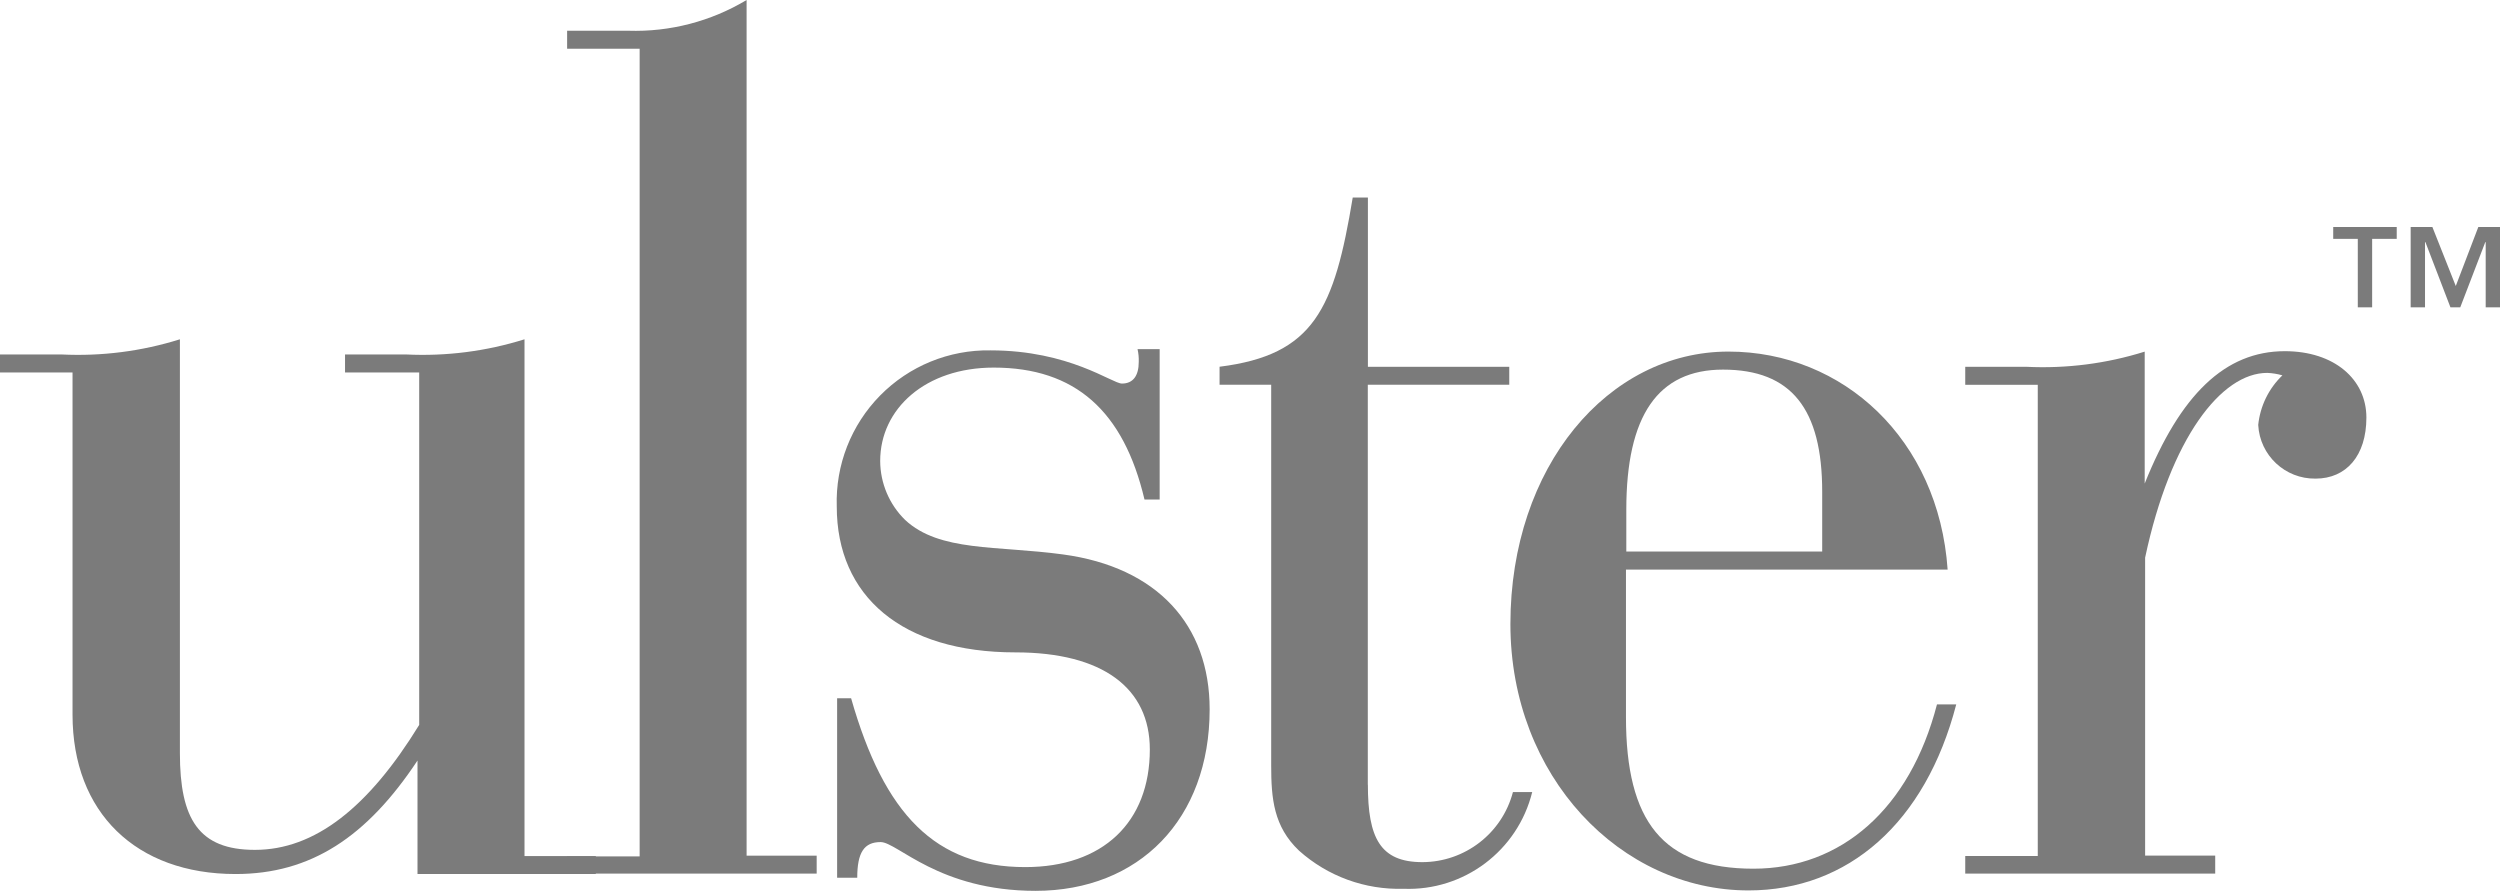
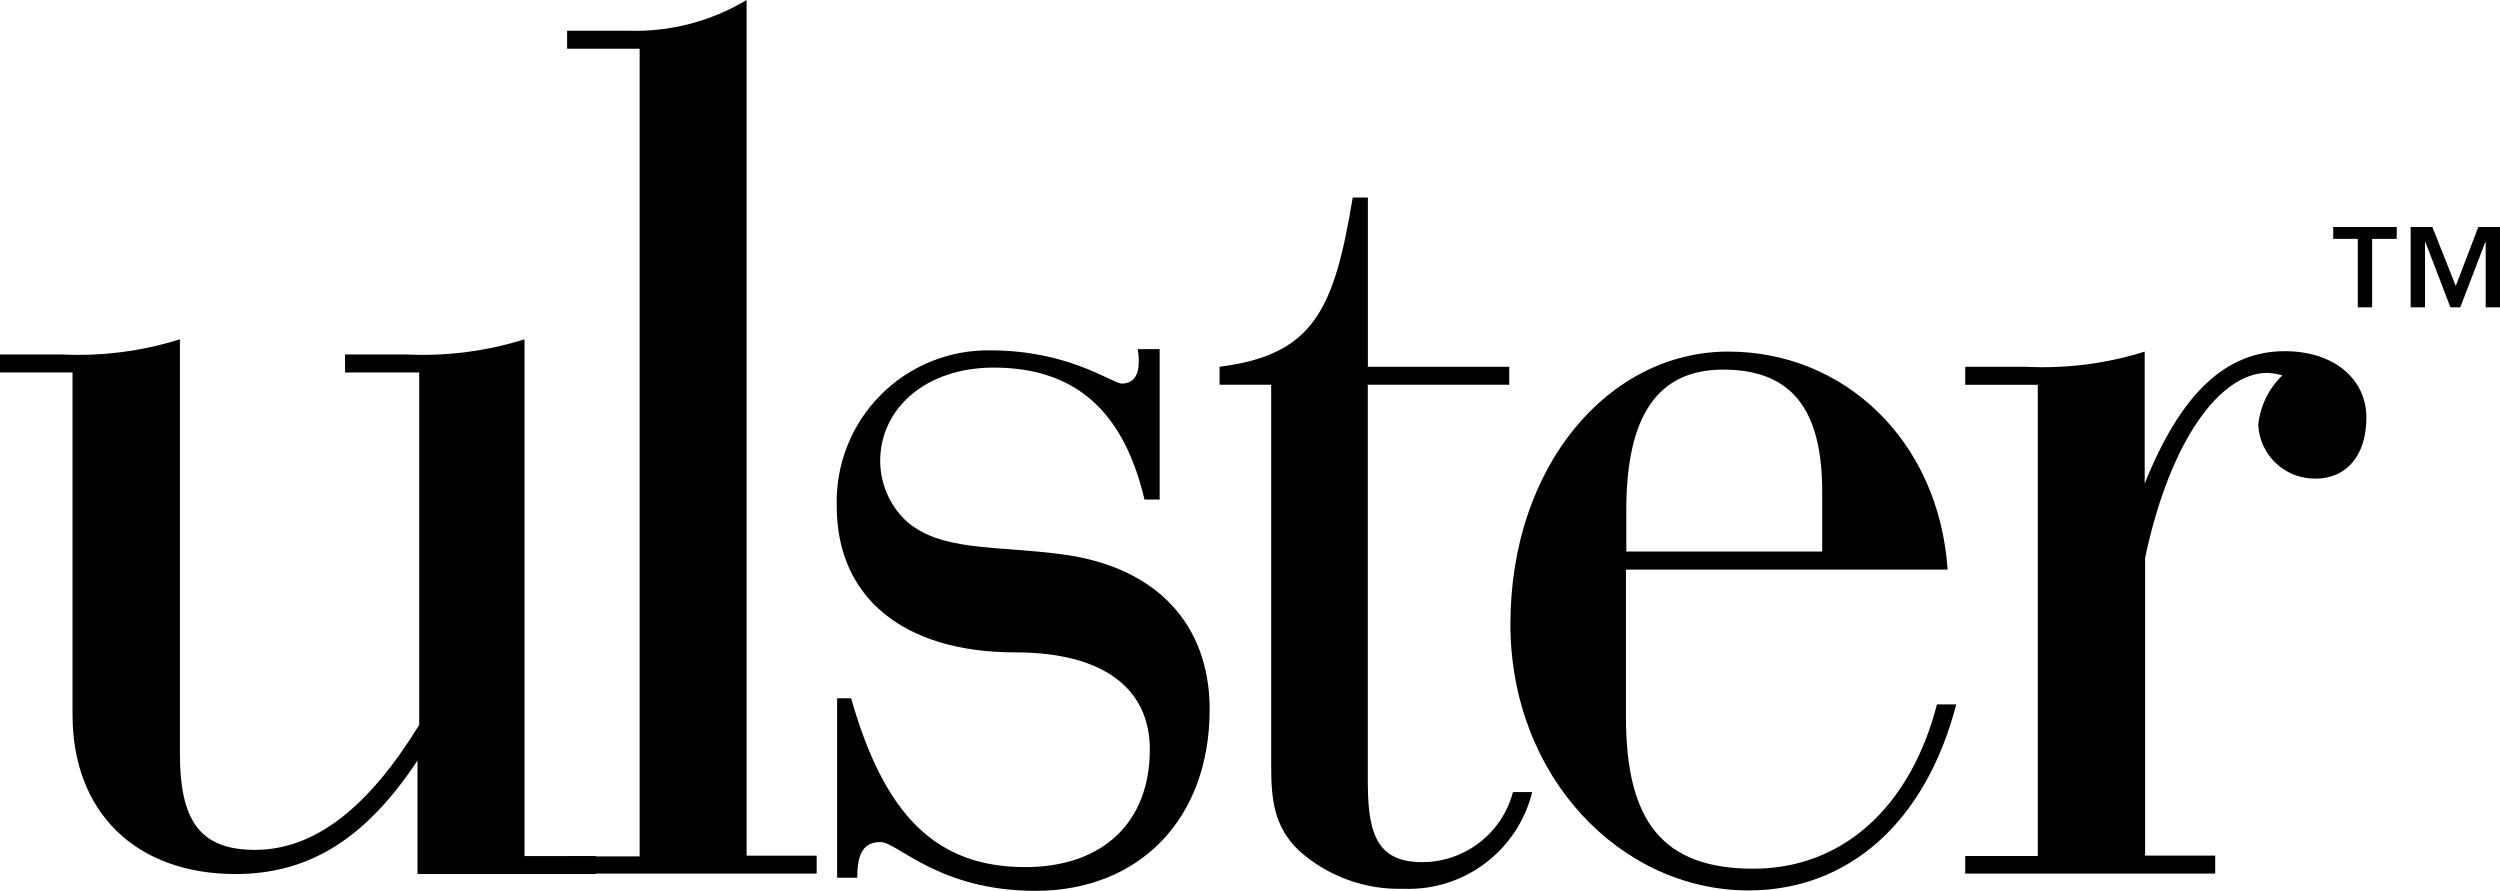
- <svg xmlns="http://www.w3.org/2000/svg" id="Group_331" data-name="Group 331" width="125.084" height="44.572" viewBox="0 0 125.084 44.572">
-   <path id="Path_21393" data-name="Path 21393" d="M374.382,95.805H384.2V92.812c0-4.141-1.538-6.11-4.962-6.11-3.26,0-4.839,2.3-4.839,7.012v2.091Zm0,.882v7.4c0,5.228,1.845,7.586,6.376,7.586,4.387,0,7.832-2.993,9.185-8.221h.964c-1.538,5.925-5.413,9.308-10.395,9.308-6.376,0-11.912-5.679-11.912-13.326,0-7.893,4.9-13.634,10.907-13.634,5.741,0,10.518,4.387,10.969,10.907H374.382Z" transform="translate(-293.029 -68.209)" fill="#7b7b7b" fill-rule="evenodd" />
-   <path id="Path_21394" data-name="Path 21394" d="M20.974,84.461v17.632c-2.542,4.141-5.228,6.253-8.221,6.253-2.809,0-3.752-1.538-3.752-4.839V82.8a17.013,17.013,0,0,1-5.925.759H0v.9H3.629V101.58c0,4.9,3.178,7.975,8.16,7.975,3.752,0,6.561-1.845,9.1-5.679v5.679H29.81v-.9H26.243V82.8a17.013,17.013,0,0,1-5.925.759H17.263v.9Z" transform="translate(0 -65.824)" fill="#7b7b7b" />
-   <path id="Path_21395" data-name="Path 21395" d="M138.4,43.711h12.486v-.9H147.38V0a10.822,10.822,0,0,1-5.925,1.538H138.4v.9h3.629V42.85H138.4v.861Z" transform="translate(-110.025)" fill="#7b7b7b" />
-   <path id="Path_21396" data-name="Path 21396" d="M479.621,111.84h12.486v-.9H488.6V96.033c1.271-5.987,3.813-9.246,6.11-9.246a3.255,3.255,0,0,1,.759.123,4.007,4.007,0,0,0-1.21,2.481,2.832,2.832,0,0,0,2.87,2.686c1.538,0,2.542-1.148,2.542-3.055s-1.6-3.321-4.08-3.321c-2.993,0-5.228,2.173-7.012,6.622v-6.6a17.013,17.013,0,0,1-5.925.759H479.6v.9h3.629v23.577H479.6v.882Z" transform="translate(-381.272 -68.13)" fill="#7b7b7b" />
-   <path id="Path_21397" data-name="Path 21397" d="M574.362,55.4h-1.087v4.018h.718v-3.26h.021l1.251,3.26h.492l1.251-3.26h.021v3.26h.718V55.4h-1.087l-1.128,2.952L574.362,55.4Zm-1.784,0H569.4v.595h1.23v3.424h.718V55.995h1.23V55.4Z" transform="translate(-452.661 -44.042)" fill="#7b7b7b" fill-rule="evenodd" />
-   <path id="Path_21398" data-name="Path 21398" d="M305.022,77.58V57.569H312.1v-.9h-7.073V48.2h-.759c-.923,5.577-1.927,7.873-6.663,8.467v.9h2.583V76.616c0,1.661.123,3.055,1.394,4.264a7.5,7.5,0,0,0,5.228,1.907,6.373,6.373,0,0,0,6.438-4.839h-.964a4.7,4.7,0,0,1-4.531,3.506c-2.112,0-2.727-1.21-2.727-3.875Z" transform="translate(-236.586 -38.318)" fill="#7b7b7b" />
-   <path id="Path_21399" data-name="Path 21399" d="M204.262,111.648h.964c0-1.271.349-1.784,1.169-1.784.841,0,2.911,2.44,7.75,2.44,5.187,0,8.713-3.588,8.713-9.082,0-4.223-2.624-7.114-7.34-7.75-3.321-.451-6.171-.123-7.893-1.722a4.151,4.151,0,0,1-1.251-2.952c0-2.624,2.276-4.674,5.679-4.674,4.08,0,6.5,2.173,7.545,6.6h.759V85.2h-1.107a2.454,2.454,0,0,1,.061.636c0,.7-.287,1.087-.841,1.087-.492,0-2.624-1.661-6.581-1.661a7.568,7.568,0,0,0-7.688,7.811c0,4.49,3.26,7.3,8.939,7.3,4.367,0,6.725,1.784,6.725,4.859,0,3.649-2.358,5.884-6.233,5.884-4.49,0-7.053-2.624-8.713-8.447h-.7v8.98Z" transform="translate(-162.335 -67.732)" fill="#7b7b7b" />
+ <svg xmlns="http://www.w3.org/2000/svg" id="Group_331" data-name="Group 331" width="125.084" height="44.571" viewBox="0 0 125.084 44.571">
+   <path id="Path_21393" data-name="Path 21393" d="M374.382,95.805H384.2V92.812c0-4.141-1.538-6.11-4.962-6.11-3.26,0-4.839,2.3-4.839,7.012v2.091Zm0,.882v7.4c0,5.228,1.845,7.586,6.376,7.586,4.387,0,7.832-2.993,9.185-8.221h.964c-1.538,5.925-5.413,9.308-10.395,9.308-6.376,0-11.912-5.679-11.912-13.326,0-7.893,4.9-13.634,10.907-13.634,5.741,0,10.518,4.387,10.969,10.907H374.382Z" transform="translate(-293.029 -68.209)" fill-rule="evenodd" />
+   <path id="Path_21394" data-name="Path 21394" d="M20.974,84.461v17.632c-2.542,4.141-5.228,6.253-8.221,6.253-2.809,0-3.752-1.538-3.752-4.839V82.8a17.013,17.013,0,0,1-5.925.759H0v.9H3.629V101.58c0,4.9,3.178,7.975,8.16,7.975,3.752,0,6.561-1.845,9.1-5.679v5.679H29.81v-.9H26.243V82.8a17.013,17.013,0,0,1-5.925.759H17.263v.9Z" transform="translate(0 -65.824)" />
+   <path id="Path_21395" data-name="Path 21395" d="M138.4,43.711h12.486v-.9H147.38V0a10.822,10.822,0,0,1-5.925,1.538H138.4v.9h3.629V42.85H138.4v.861Z" transform="translate(-110.025)" />
+   <path id="Path_21396" data-name="Path 21396" d="M479.621,111.84h12.486v-.9H488.6V96.033c1.271-5.987,3.813-9.246,6.11-9.246a3.255,3.255,0,0,1,.759.123,4.007,4.007,0,0,0-1.21,2.481,2.832,2.832,0,0,0,2.87,2.686c1.538,0,2.542-1.148,2.542-3.055s-1.6-3.321-4.08-3.321c-2.993,0-5.228,2.173-7.012,6.622v-6.6a17.013,17.013,0,0,1-5.925.759H479.6v.9h3.629v23.577H479.6v.882Z" transform="translate(-381.272 -68.13)" />
+   <path id="Path_21397" data-name="Path 21397" d="M574.362,55.4h-1.087v4.018h.718v-3.26h.021l1.251,3.26h.492l1.251-3.26h.021v3.26h.718V55.4h-1.087l-1.128,2.952L574.362,55.4Zm-1.784,0H569.4v.595h1.23v3.424h.718V55.995h1.23V55.4Z" transform="translate(-452.661 -44.042)" fill-rule="evenodd" />
+   <path id="Path_21398" data-name="Path 21398" d="M305.022,77.58V57.569H312.1v-.9h-7.073V48.2h-.759c-.923,5.577-1.927,7.873-6.663,8.467v.9h2.583V76.616c0,1.661.123,3.055,1.394,4.264a7.5,7.5,0,0,0,5.228,1.907,6.373,6.373,0,0,0,6.438-4.839h-.964a4.7,4.7,0,0,1-4.531,3.506c-2.112,0-2.727-1.21-2.727-3.875Z" transform="translate(-236.586 -38.318)" />
+   <path id="Path_21399" data-name="Path 21399" d="M204.262,111.648h.964c0-1.271.349-1.784,1.169-1.784.841,0,2.911,2.44,7.75,2.44,5.187,0,8.713-3.588,8.713-9.082,0-4.223-2.624-7.114-7.34-7.75-3.321-.451-6.171-.123-7.893-1.722a4.151,4.151,0,0,1-1.251-2.952c0-2.624,2.276-4.674,5.679-4.674,4.08,0,6.5,2.173,7.545,6.6h.759V85.2h-1.107a2.454,2.454,0,0,1,.061.636c0,.7-.287,1.087-.841,1.087-.492,0-2.624-1.661-6.581-1.661a7.568,7.568,0,0,0-7.688,7.811c0,4.49,3.26,7.3,8.939,7.3,4.367,0,6.725,1.784,6.725,4.859,0,3.649-2.358,5.884-6.233,5.884-4.49,0-7.053-2.624-8.713-8.447h-.7v8.98Z" transform="translate(-162.335 -67.732)" />
</svg>
